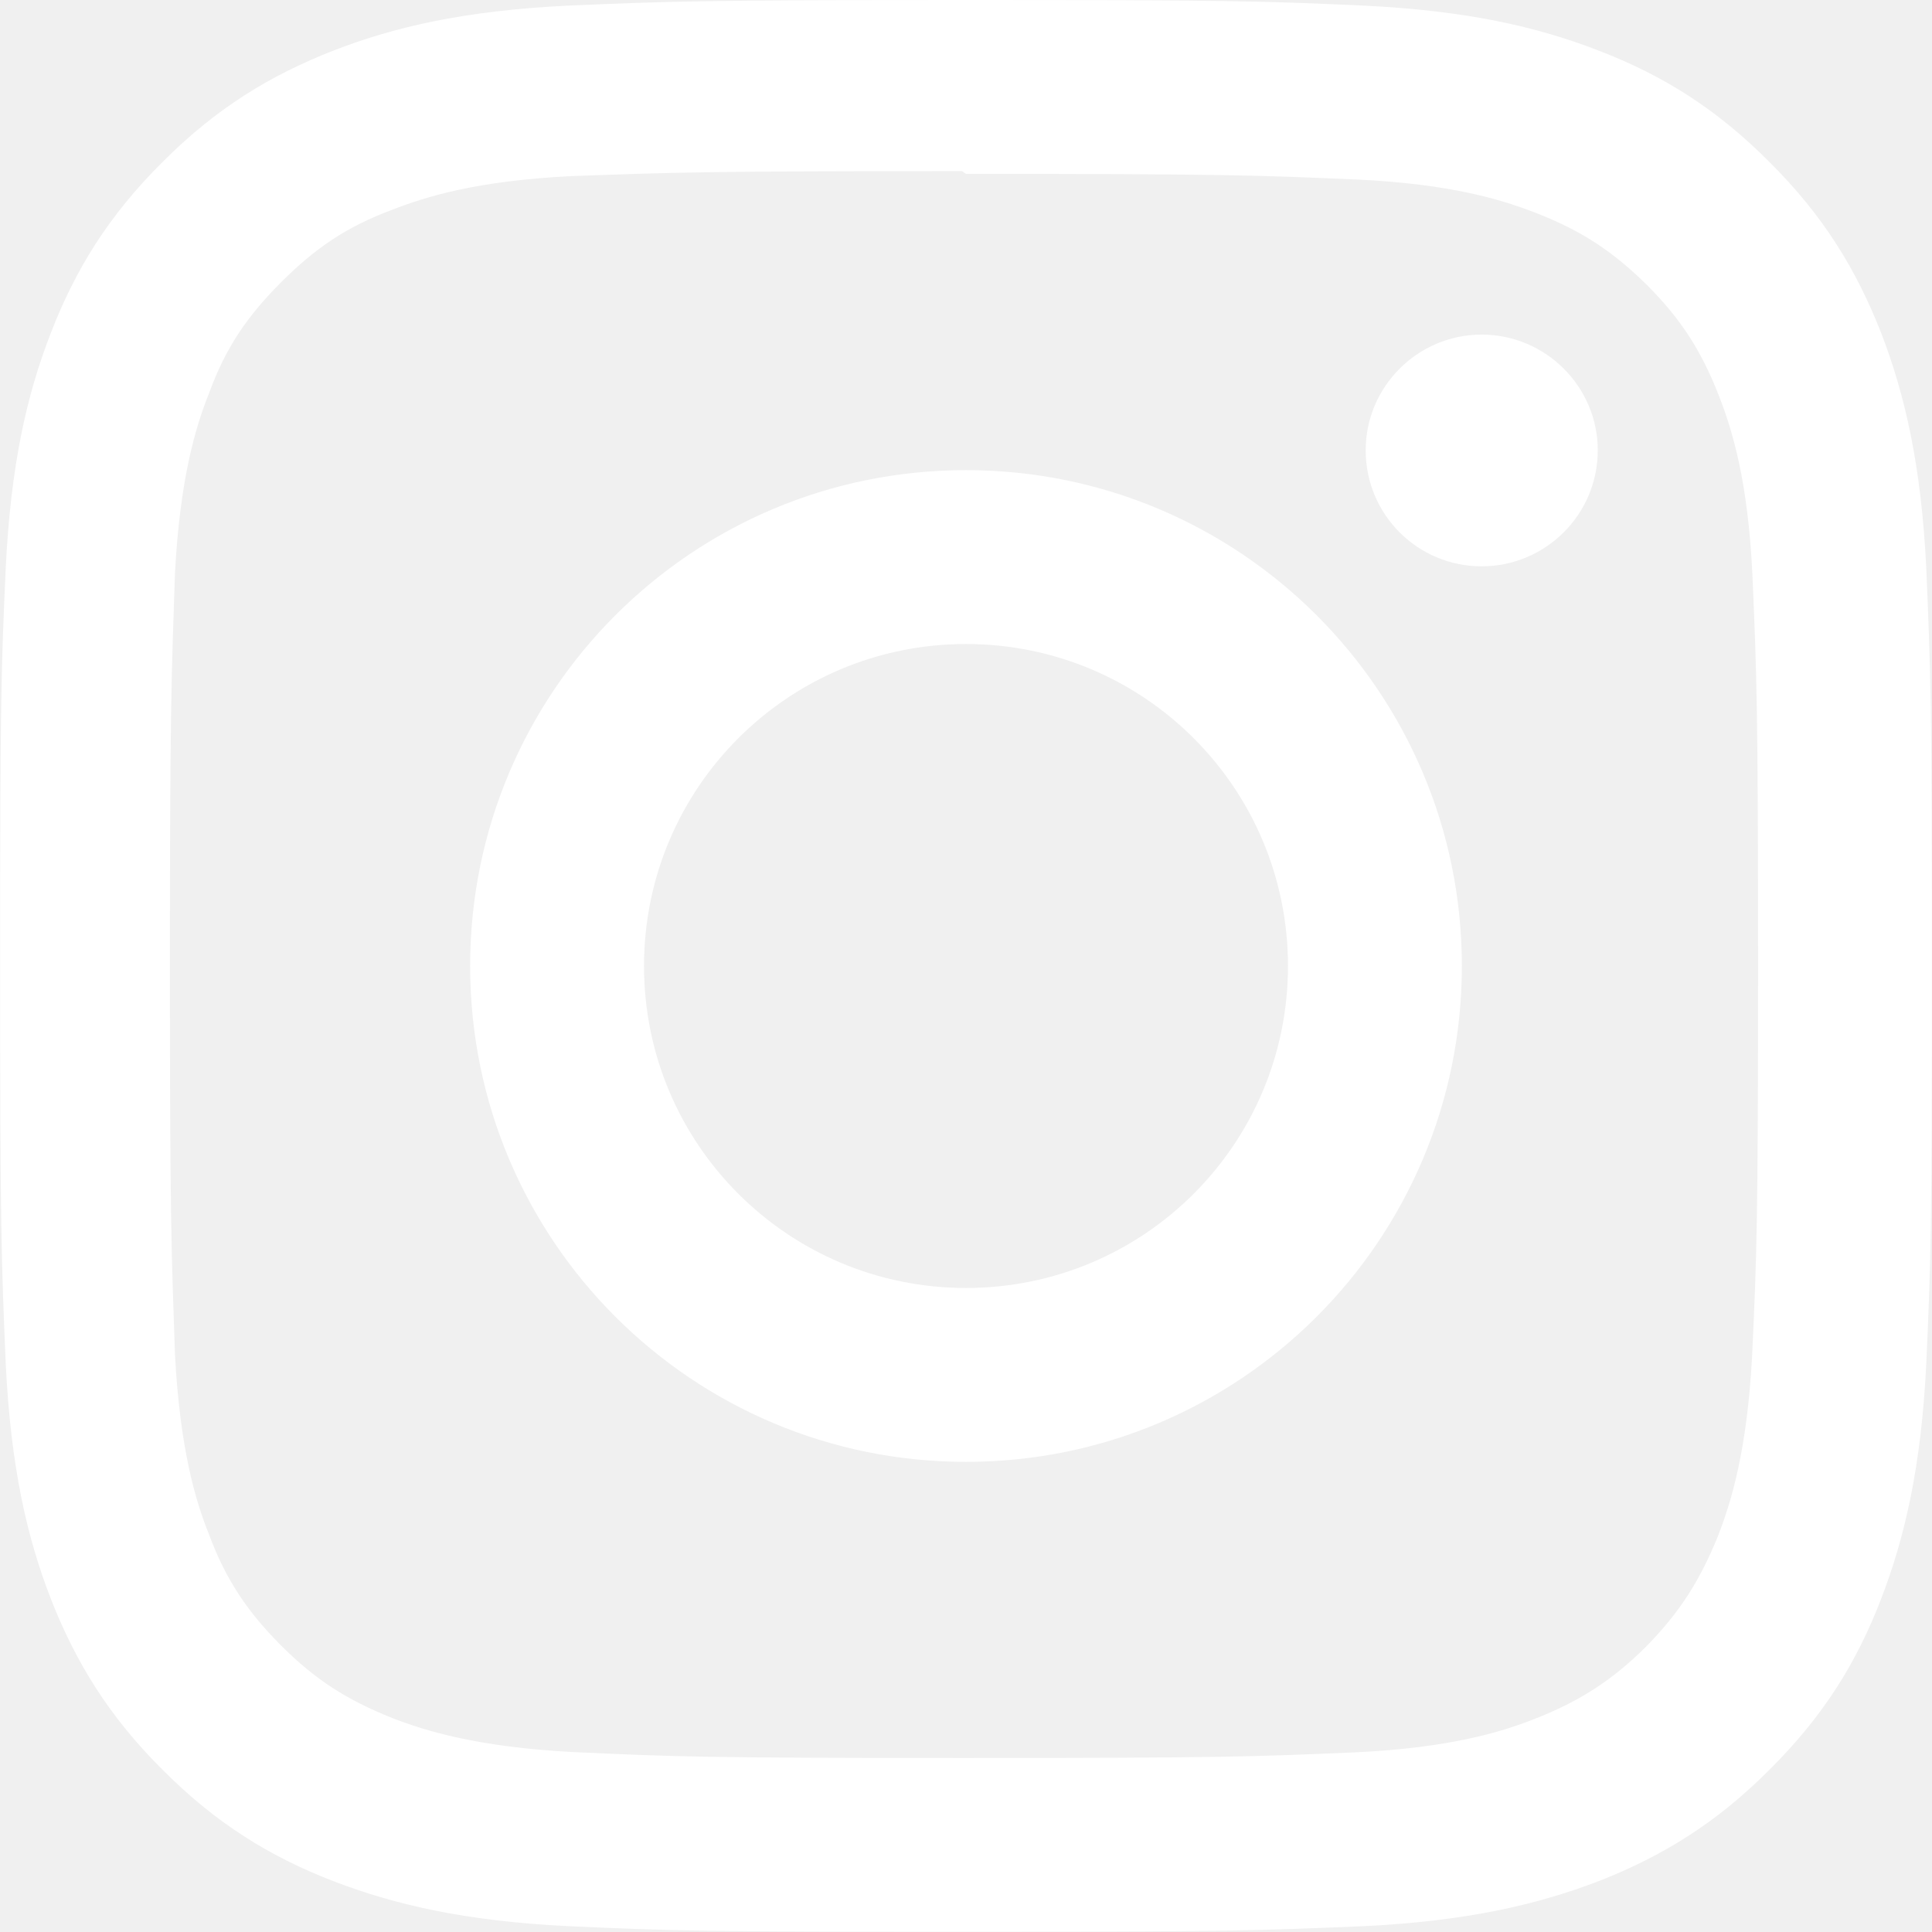
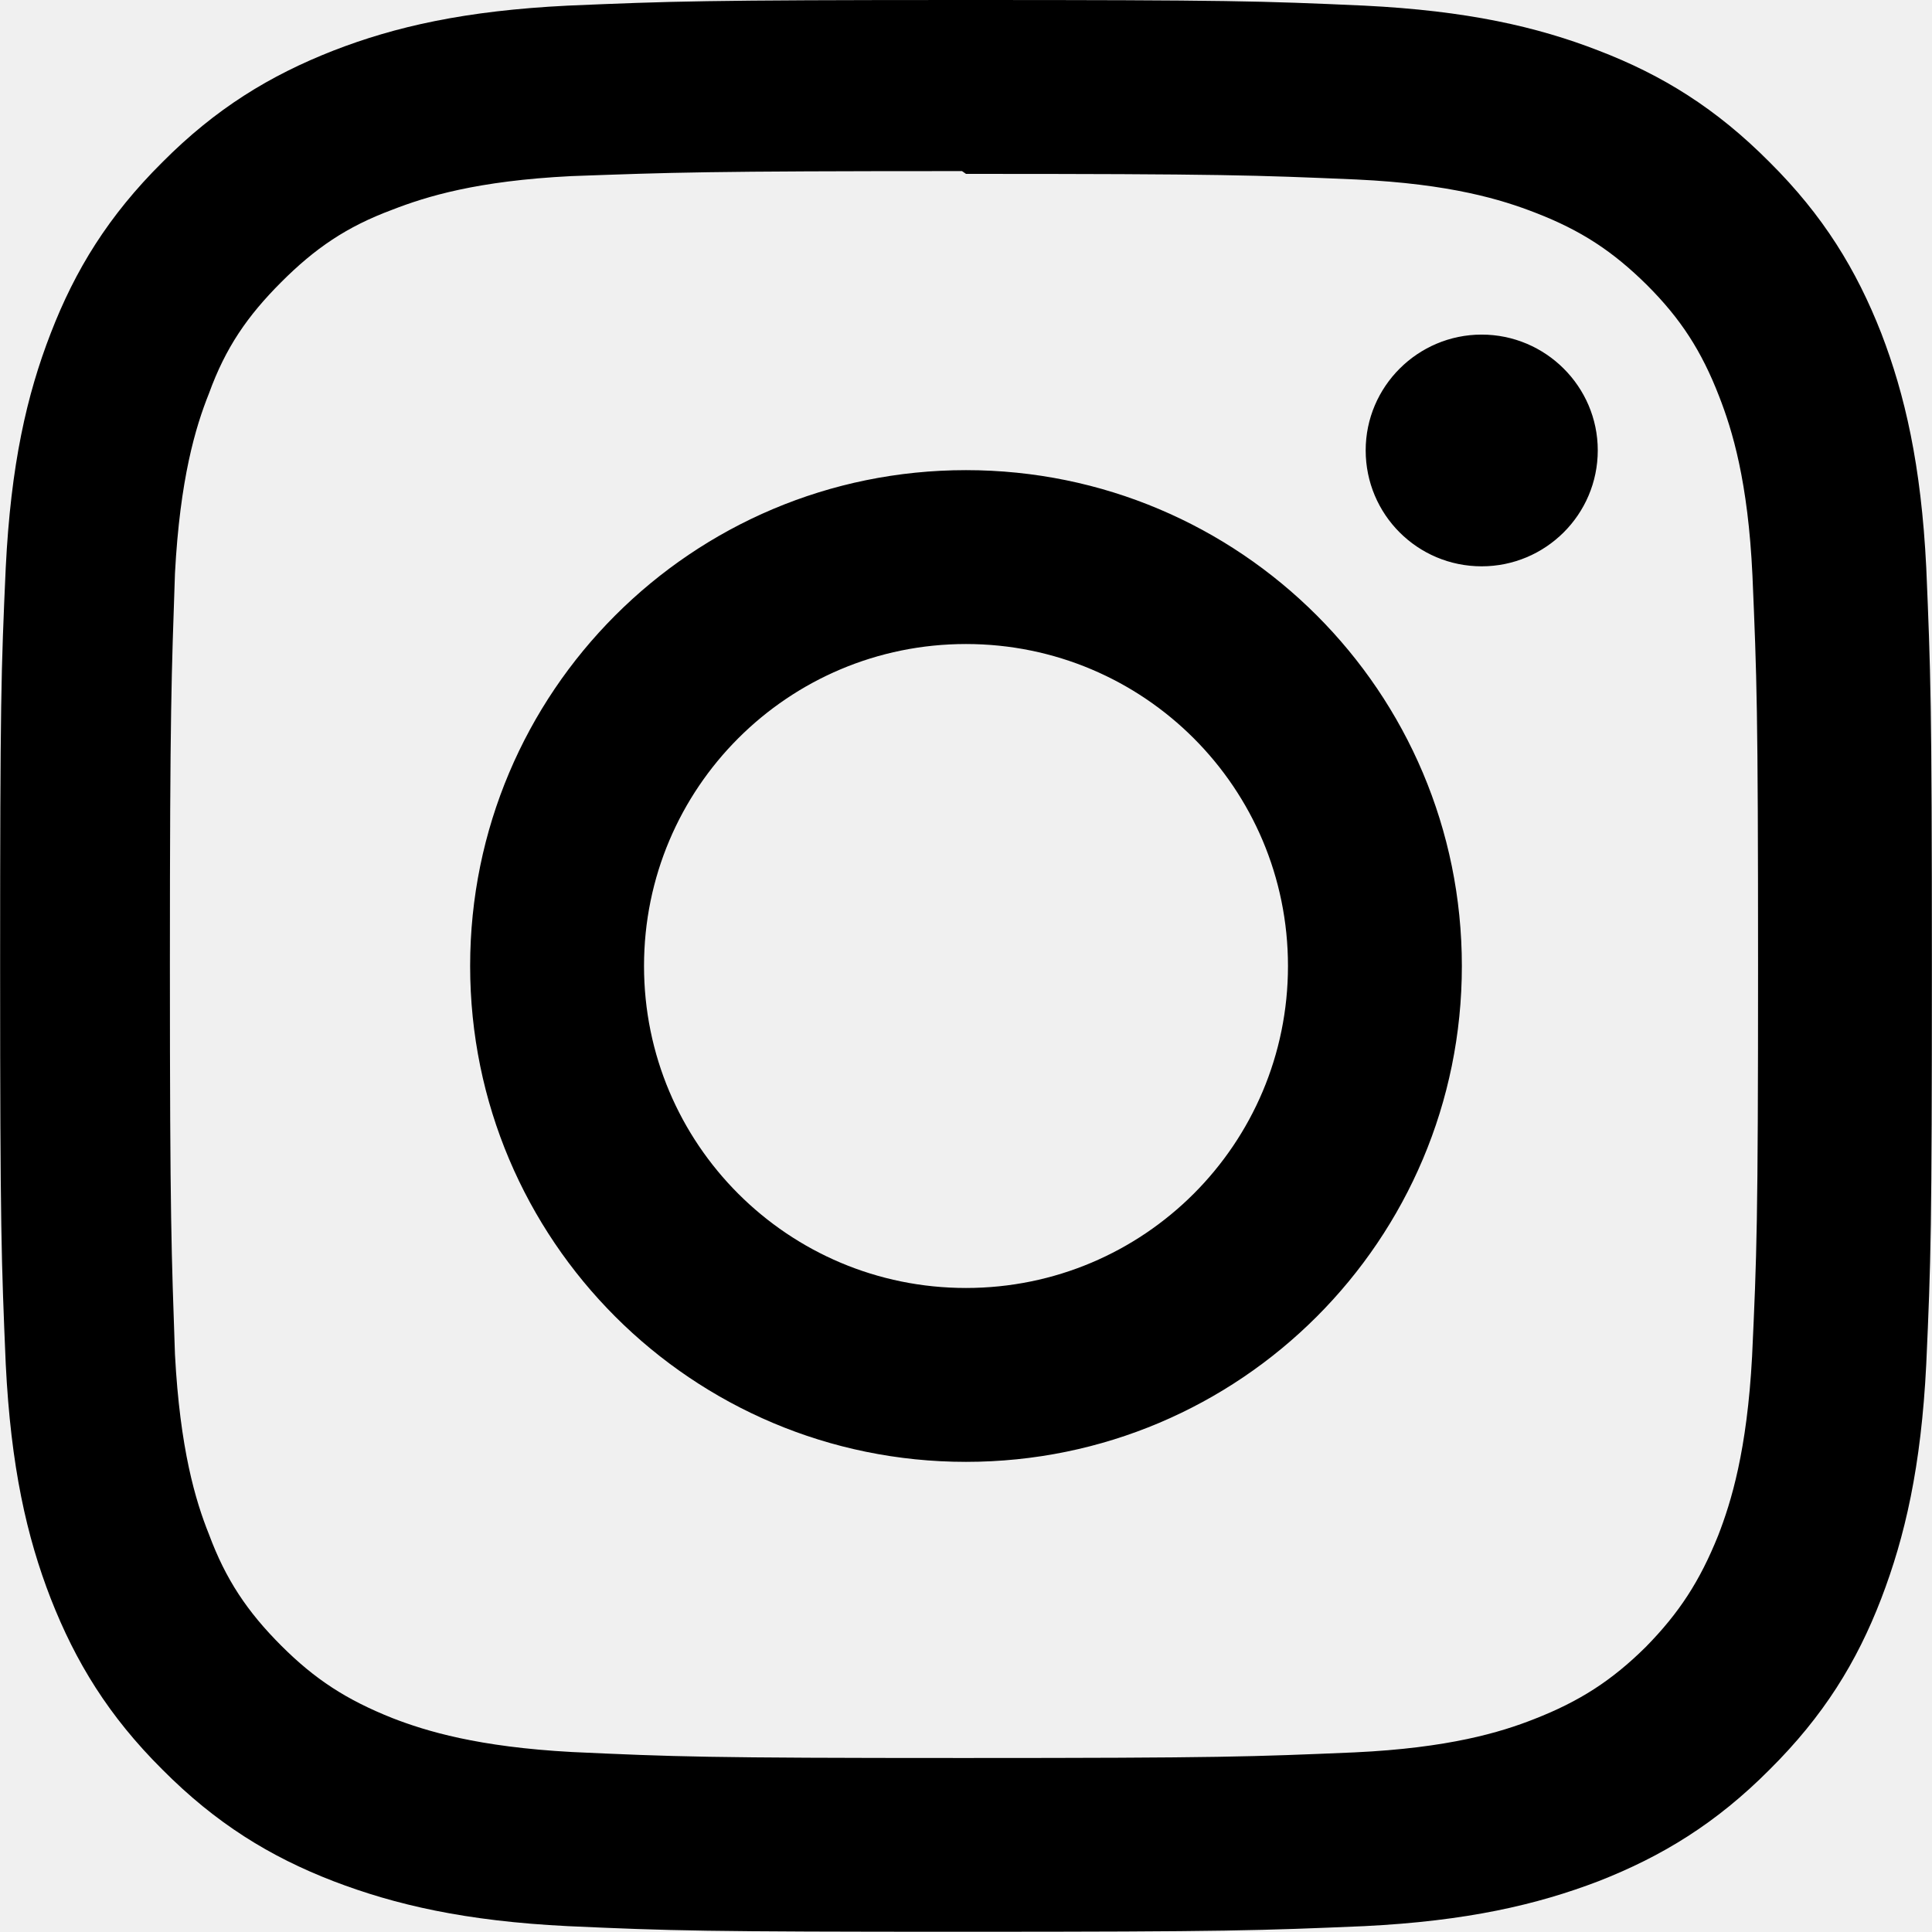
<svg xmlns="http://www.w3.org/2000/svg" width="32" height="32" viewBox="0 0 32 32">
-   <path d="M16 0c-4.349 0-4.891 0.021-6.593 0.093-1.709 0.084-2.865 0.349-3.885 0.745-1.052 0.412-1.948 0.959-2.833 1.849-0.891 0.885-1.443 1.781-1.849 2.833-0.396 1.020-0.661 2.176-0.745 3.885-0.077 1.703-0.093 2.244-0.093 6.593s0.021 4.891 0.093 6.593c0.084 1.704 0.349 2.865 0.745 3.885 0.412 1.052 0.959 1.948 1.849 2.833 0.885 0.891 1.781 1.443 2.833 1.849 1.020 0.391 2.181 0.661 3.885 0.745 1.703 0.077 2.244 0.093 6.593 0.093s4.891-0.021 6.593-0.093c1.704-0.084 2.865-0.355 3.885-0.745 1.052-0.412 1.948-0.959 2.833-1.849 0.891-0.885 1.443-1.776 1.849-2.833 0.391-1.020 0.661-2.181 0.745-3.885 0.077-1.703 0.093-2.244 0.093-6.593s-0.021-4.891-0.093-6.593c-0.084-1.704-0.355-2.871-0.745-3.885-0.412-1.052-0.959-1.948-1.849-2.833-0.885-0.891-1.776-1.443-2.833-1.849-1.020-0.396-2.181-0.661-3.885-0.745-1.703-0.077-2.244-0.093-6.593-0.093zM16 2.88c4.271 0 4.781 0.021 6.469 0.093 1.557 0.073 2.405 0.333 2.968 0.553 0.751 0.291 1.276 0.635 1.844 1.197 0.557 0.557 0.901 1.088 1.192 1.839 0.22 0.563 0.48 1.411 0.553 2.968 0.072 1.688 0.093 2.199 0.093 6.469s-0.021 4.781-0.099 6.469c-0.084 1.557-0.344 2.405-0.563 2.968-0.303 0.751-0.641 1.276-1.199 1.844-0.563 0.557-1.099 0.901-1.844 1.192-0.556 0.22-1.416 0.48-2.979 0.553-1.697 0.072-2.197 0.093-6.479 0.093s-4.781-0.021-6.48-0.099c-1.557-0.084-2.416-0.344-2.979-0.563-0.76-0.303-1.281-0.641-1.839-1.199-0.563-0.563-0.921-1.099-1.197-1.844-0.224-0.556-0.48-1.416-0.563-2.979-0.057-1.677-0.084-2.197-0.084-6.459 0-4.26 0.027-4.781 0.084-6.479 0.083-1.563 0.339-2.421 0.563-2.979 0.276-0.761 0.635-1.281 1.197-1.844 0.557-0.557 1.079-0.917 1.839-1.199 0.563-0.219 1.401-0.479 2.964-0.557 1.697-0.061 2.197-0.083 6.473-0.083zM16 7.787c-4.541 0-8.213 3.677-8.213 8.213 0 4.541 3.677 8.213 8.213 8.213 4.541 0 8.213-3.677 8.213-8.213 0-4.541-3.677-8.213-8.213-8.213zM16 21.333c-2.948 0-5.333-2.385-5.333-5.333s2.385-5.333 5.333-5.333c2.948 0 5.333 2.385 5.333 5.333s-2.385 5.333-5.333 5.333zM26.464 7.459c0 1.063-0.865 1.921-1.923 1.921-1.063 0-1.921-0.859-1.921-1.921 0-1.057 0.864-1.917 1.921-1.917s1.923 0.86 1.923 1.917z" fill="white" />
+   <path d="M16 0c-4.349 0-4.891 0.021-6.593 0.093-1.709 0.084-2.865 0.349-3.885 0.745-1.052 0.412-1.948 0.959-2.833 1.849-0.891 0.885-1.443 1.781-1.849 2.833-0.396 1.020-0.661 2.176-0.745 3.885-0.077 1.703-0.093 2.244-0.093 6.593s0.021 4.891 0.093 6.593c0.084 1.704 0.349 2.865 0.745 3.885 0.412 1.052 0.959 1.948 1.849 2.833 0.885 0.891 1.781 1.443 2.833 1.849 1.020 0.391 2.181 0.661 3.885 0.745 1.703 0.077 2.244 0.093 6.593 0.093s4.891-0.021 6.593-0.093c1.704-0.084 2.865-0.355 3.885-0.745 1.052-0.412 1.948-0.959 2.833-1.849 0.891-0.885 1.443-1.776 1.849-2.833 0.391-1.020 0.661-2.181 0.745-3.885 0.077-1.703 0.093-2.244 0.093-6.593s-0.021-4.891-0.093-6.593c-0.084-1.704-0.355-2.871-0.745-3.885-0.412-1.052-0.959-1.948-1.849-2.833-0.885-0.891-1.776-1.443-2.833-1.849-1.020-0.396-2.181-0.661-3.885-0.745-1.703-0.077-2.244-0.093-6.593-0.093zM16 2.88c4.271 0 4.781 0.021 6.469 0.093 1.557 0.073 2.405 0.333 2.968 0.553 0.751 0.291 1.276 0.635 1.844 1.197 0.557 0.557 0.901 1.088 1.192 1.839 0.22 0.563 0.48 1.411 0.553 2.968 0.072 1.688 0.093 2.199 0.093 6.469s-0.021 4.781-0.099 6.469c-0.084 1.557-0.344 2.405-0.563 2.968-0.303 0.751-0.641 1.276-1.199 1.844-0.563 0.557-1.099 0.901-1.844 1.192-0.556 0.22-1.416 0.48-2.979 0.553-1.697 0.072-2.197 0.093-6.479 0.093s-4.781-0.021-6.48-0.099c-1.557-0.084-2.416-0.344-2.979-0.563-0.76-0.303-1.281-0.641-1.839-1.199-0.563-0.563-0.921-1.099-1.197-1.844-0.224-0.556-0.48-1.416-0.563-2.979-0.057-1.677-0.084-2.197-0.084-6.459 0-4.26 0.027-4.781 0.084-6.479 0.083-1.563 0.339-2.421 0.563-2.979 0.276-0.761 0.635-1.281 1.197-1.844 0.557-0.557 1.079-0.917 1.839-1.199 0.563-0.219 1.401-0.479 2.964-0.557 1.697-0.061 2.197-0.083 6.473-0.083zM16 7.787c-4.541 0-8.213 3.677-8.213 8.213 0 4.541 3.677 8.213 8.213 8.213 4.541 0 8.213-3.677 8.213-8.213 0-4.541-3.677-8.213-8.213-8.213zM16 21.333c-2.948 0-5.333-2.385-5.333-5.333s2.385-5.333 5.333-5.333c2.948 0 5.333 2.385 5.333 5.333s-2.385 5.333-5.333 5.333zM26.464 7.459c0 1.063-0.865 1.921-1.923 1.921-1.063 0-1.921-0.859-1.921-1.921 0-1.057 0.864-1.917 1.921-1.917s1.923 0.86 1.923 1.917z" />
</svg>
